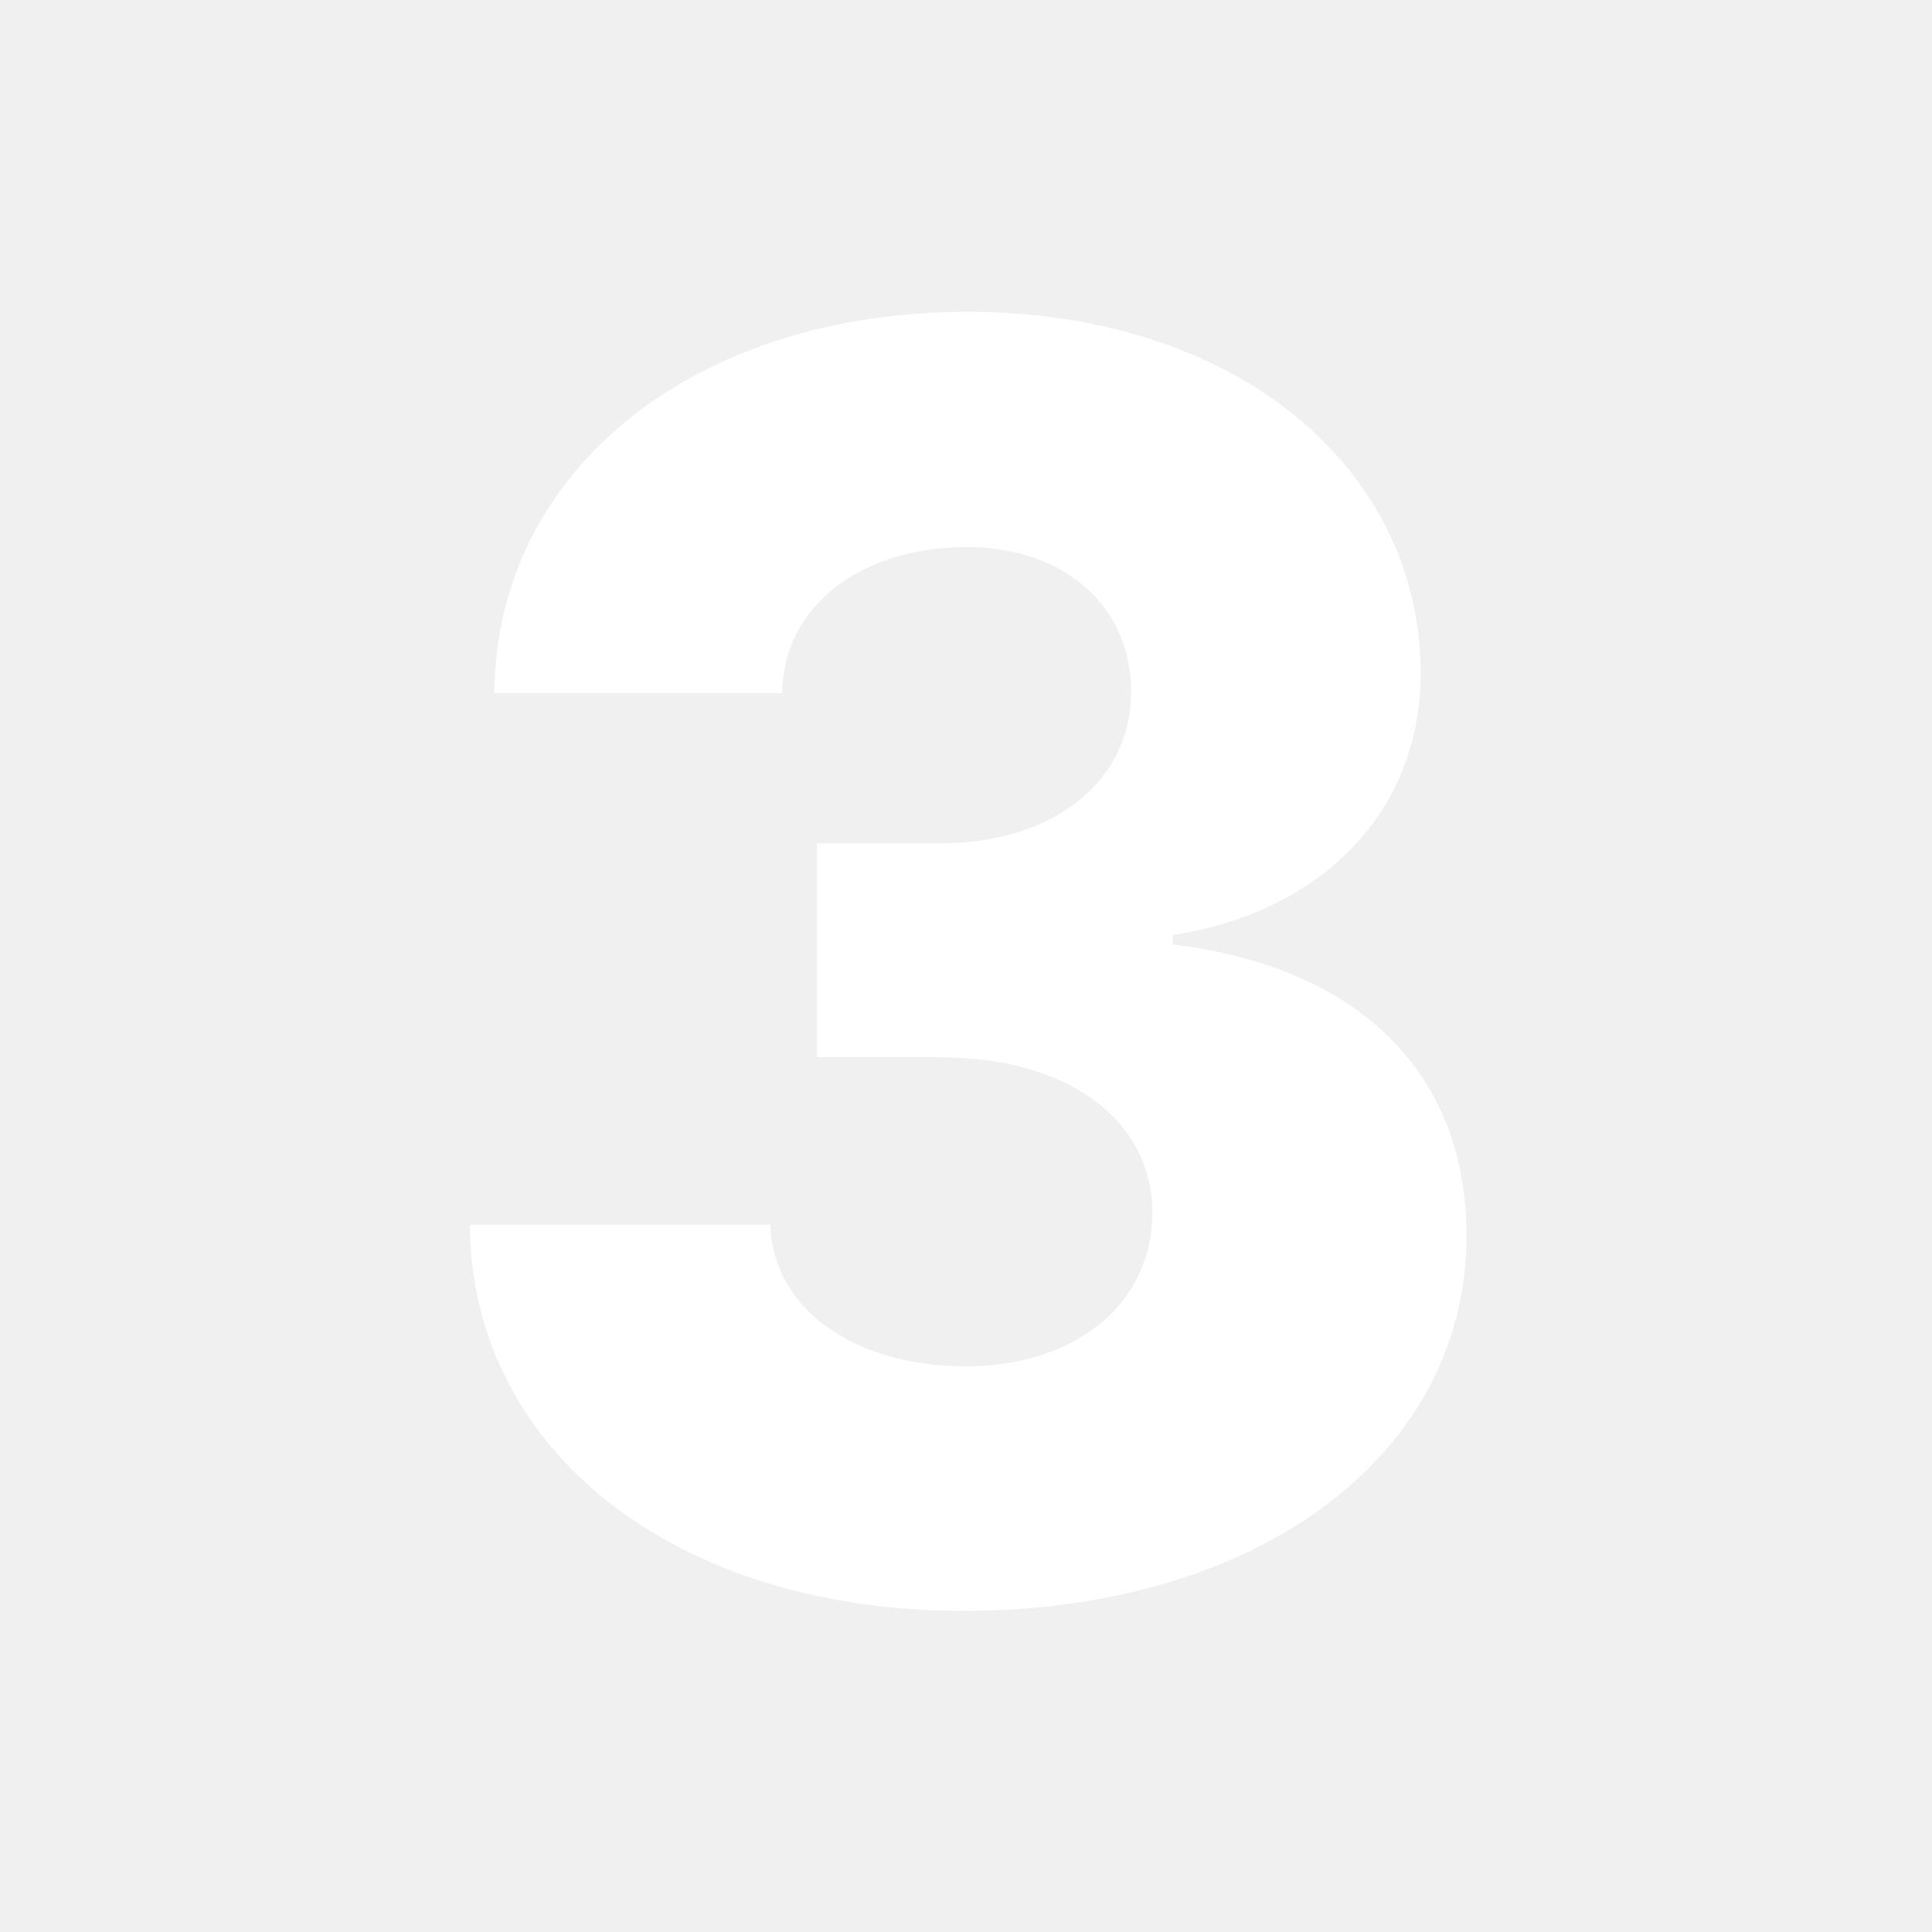
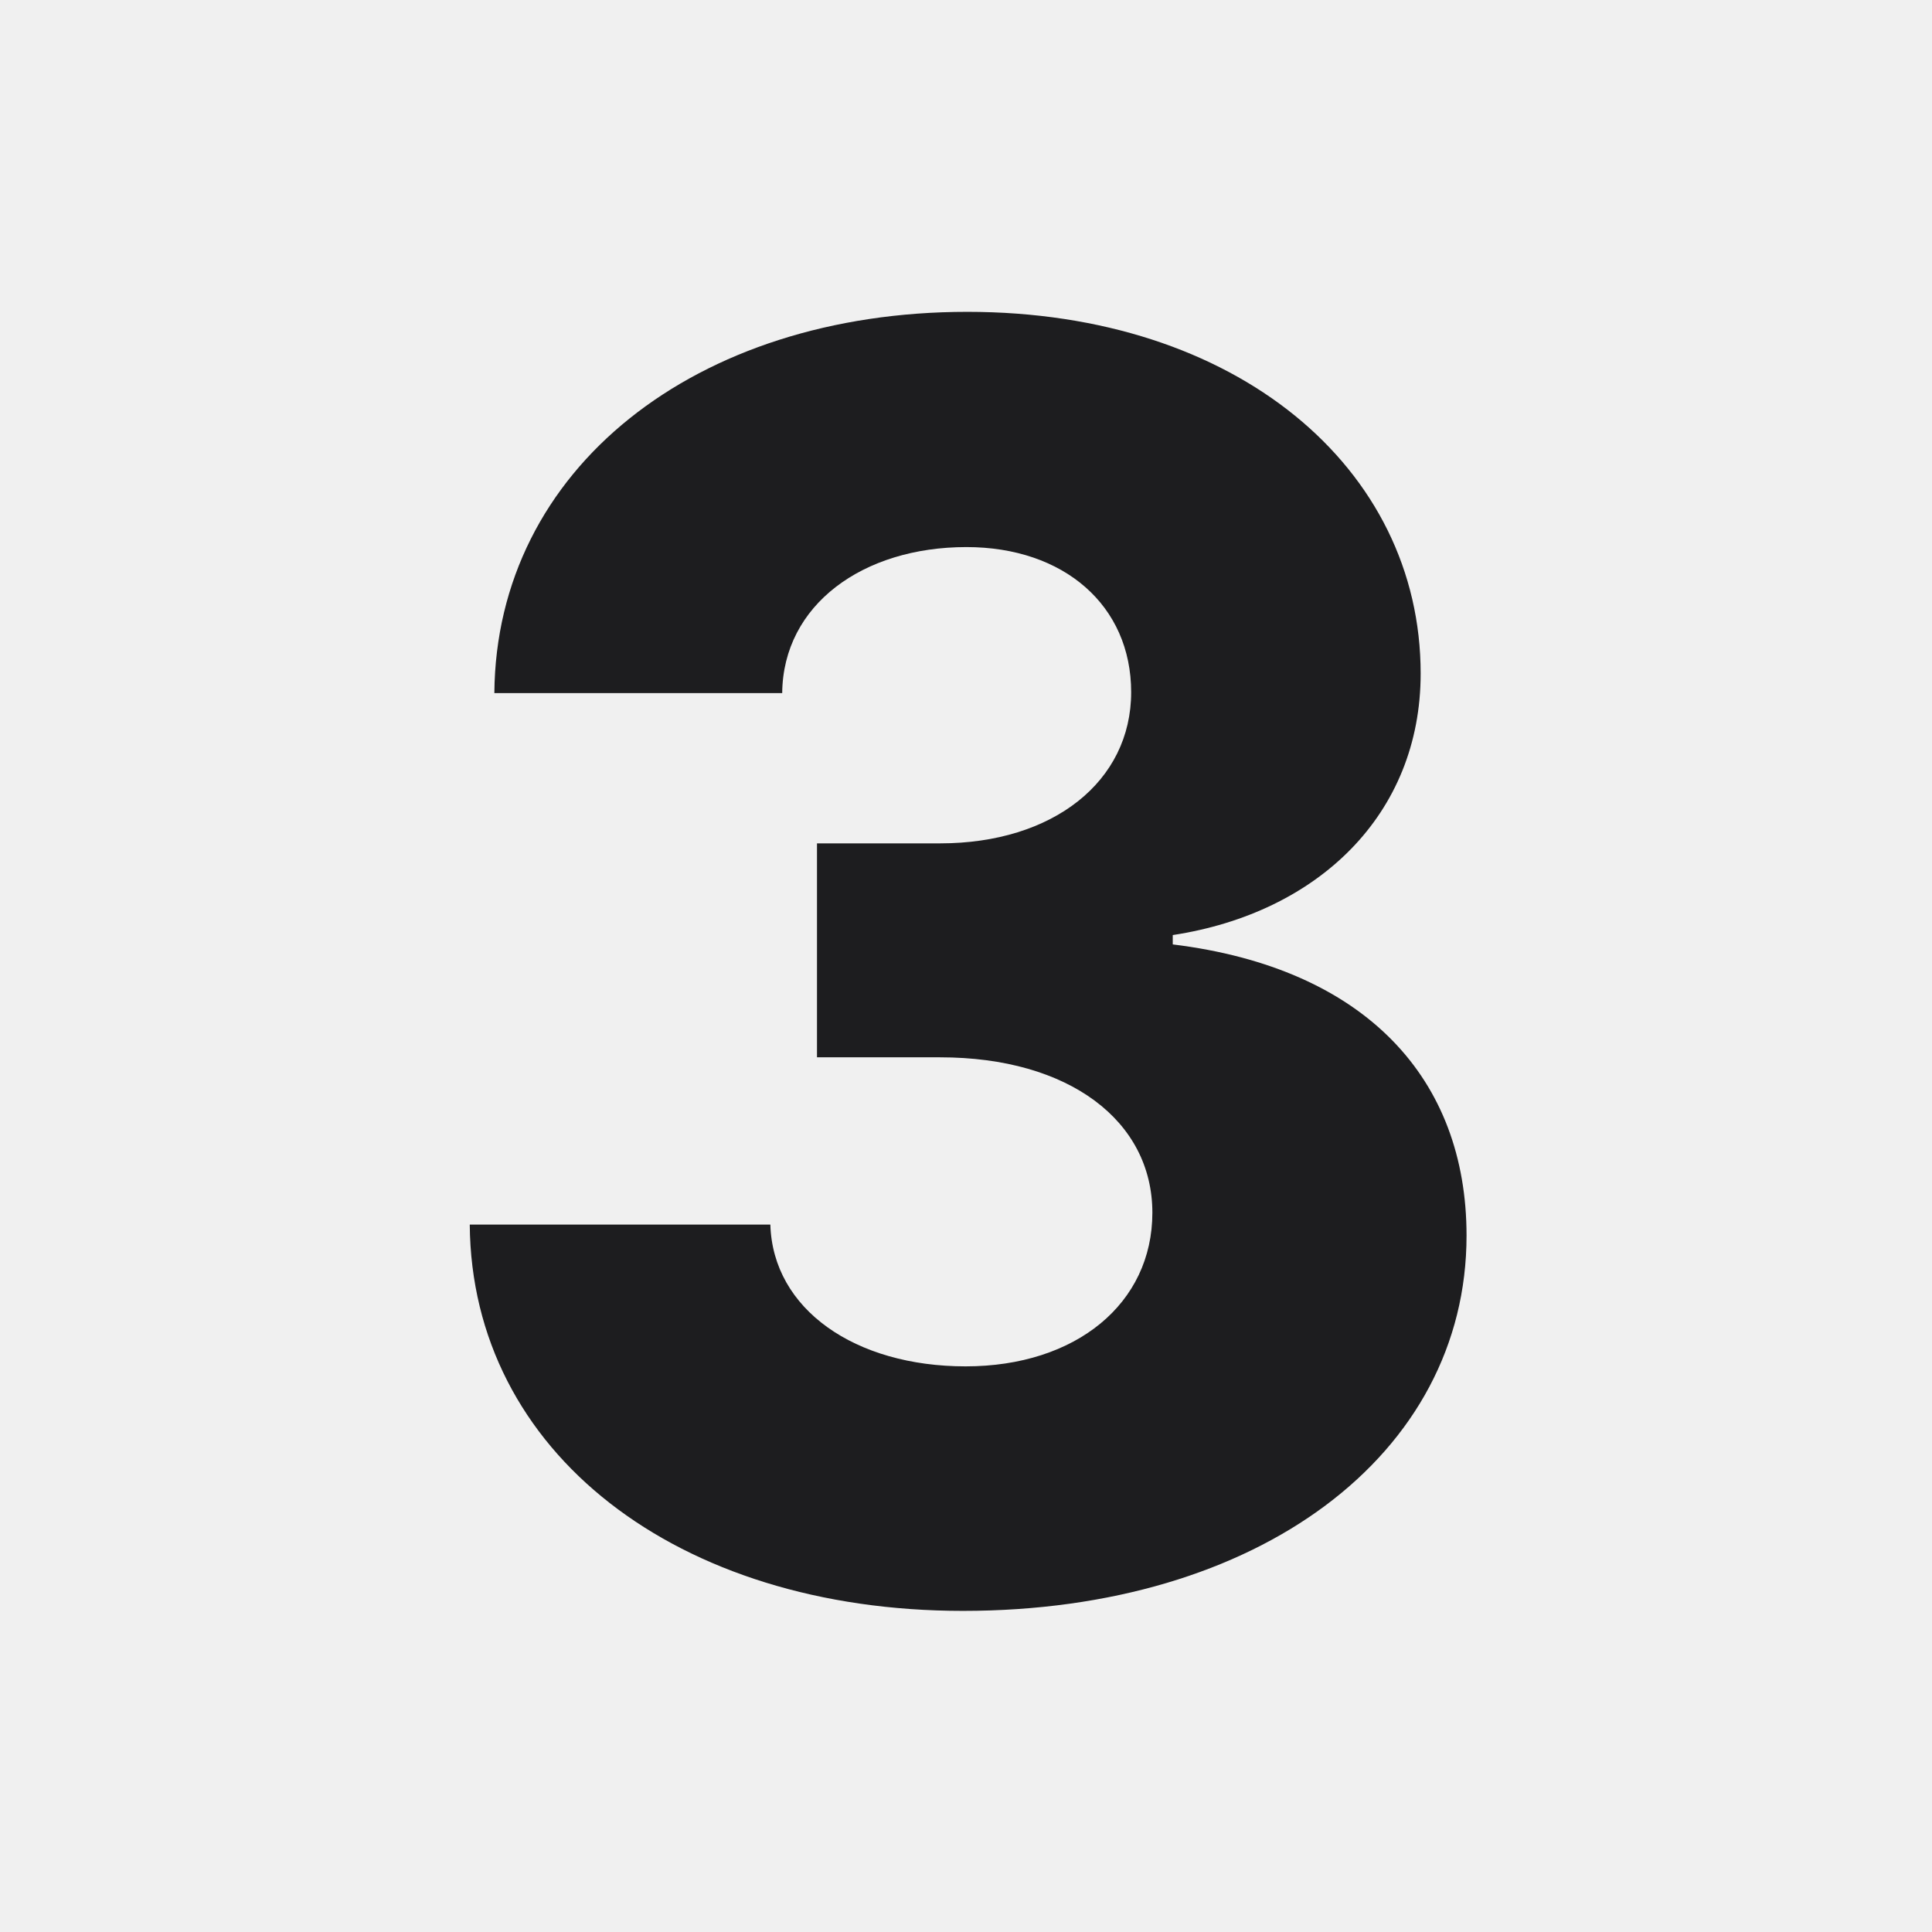
<svg xmlns="http://www.w3.org/2000/svg" width="400" height="400" viewBox="0 0 400 400">
-   <text x="200" y="330" font-family="Inter, -apple-system, sans-serif" font-size="360" font-weight="800" text-anchor="middle" fill="#ffffff" letter-spacing="-10">3</text>
+   <text x="200" y="330" font-family="Inter, -apple-system, sans-serif" font-size="360" font-weight="800" text-anchor="middle" fill="#1d1d1f" letter-spacing="-10">3</text>
</svg>
